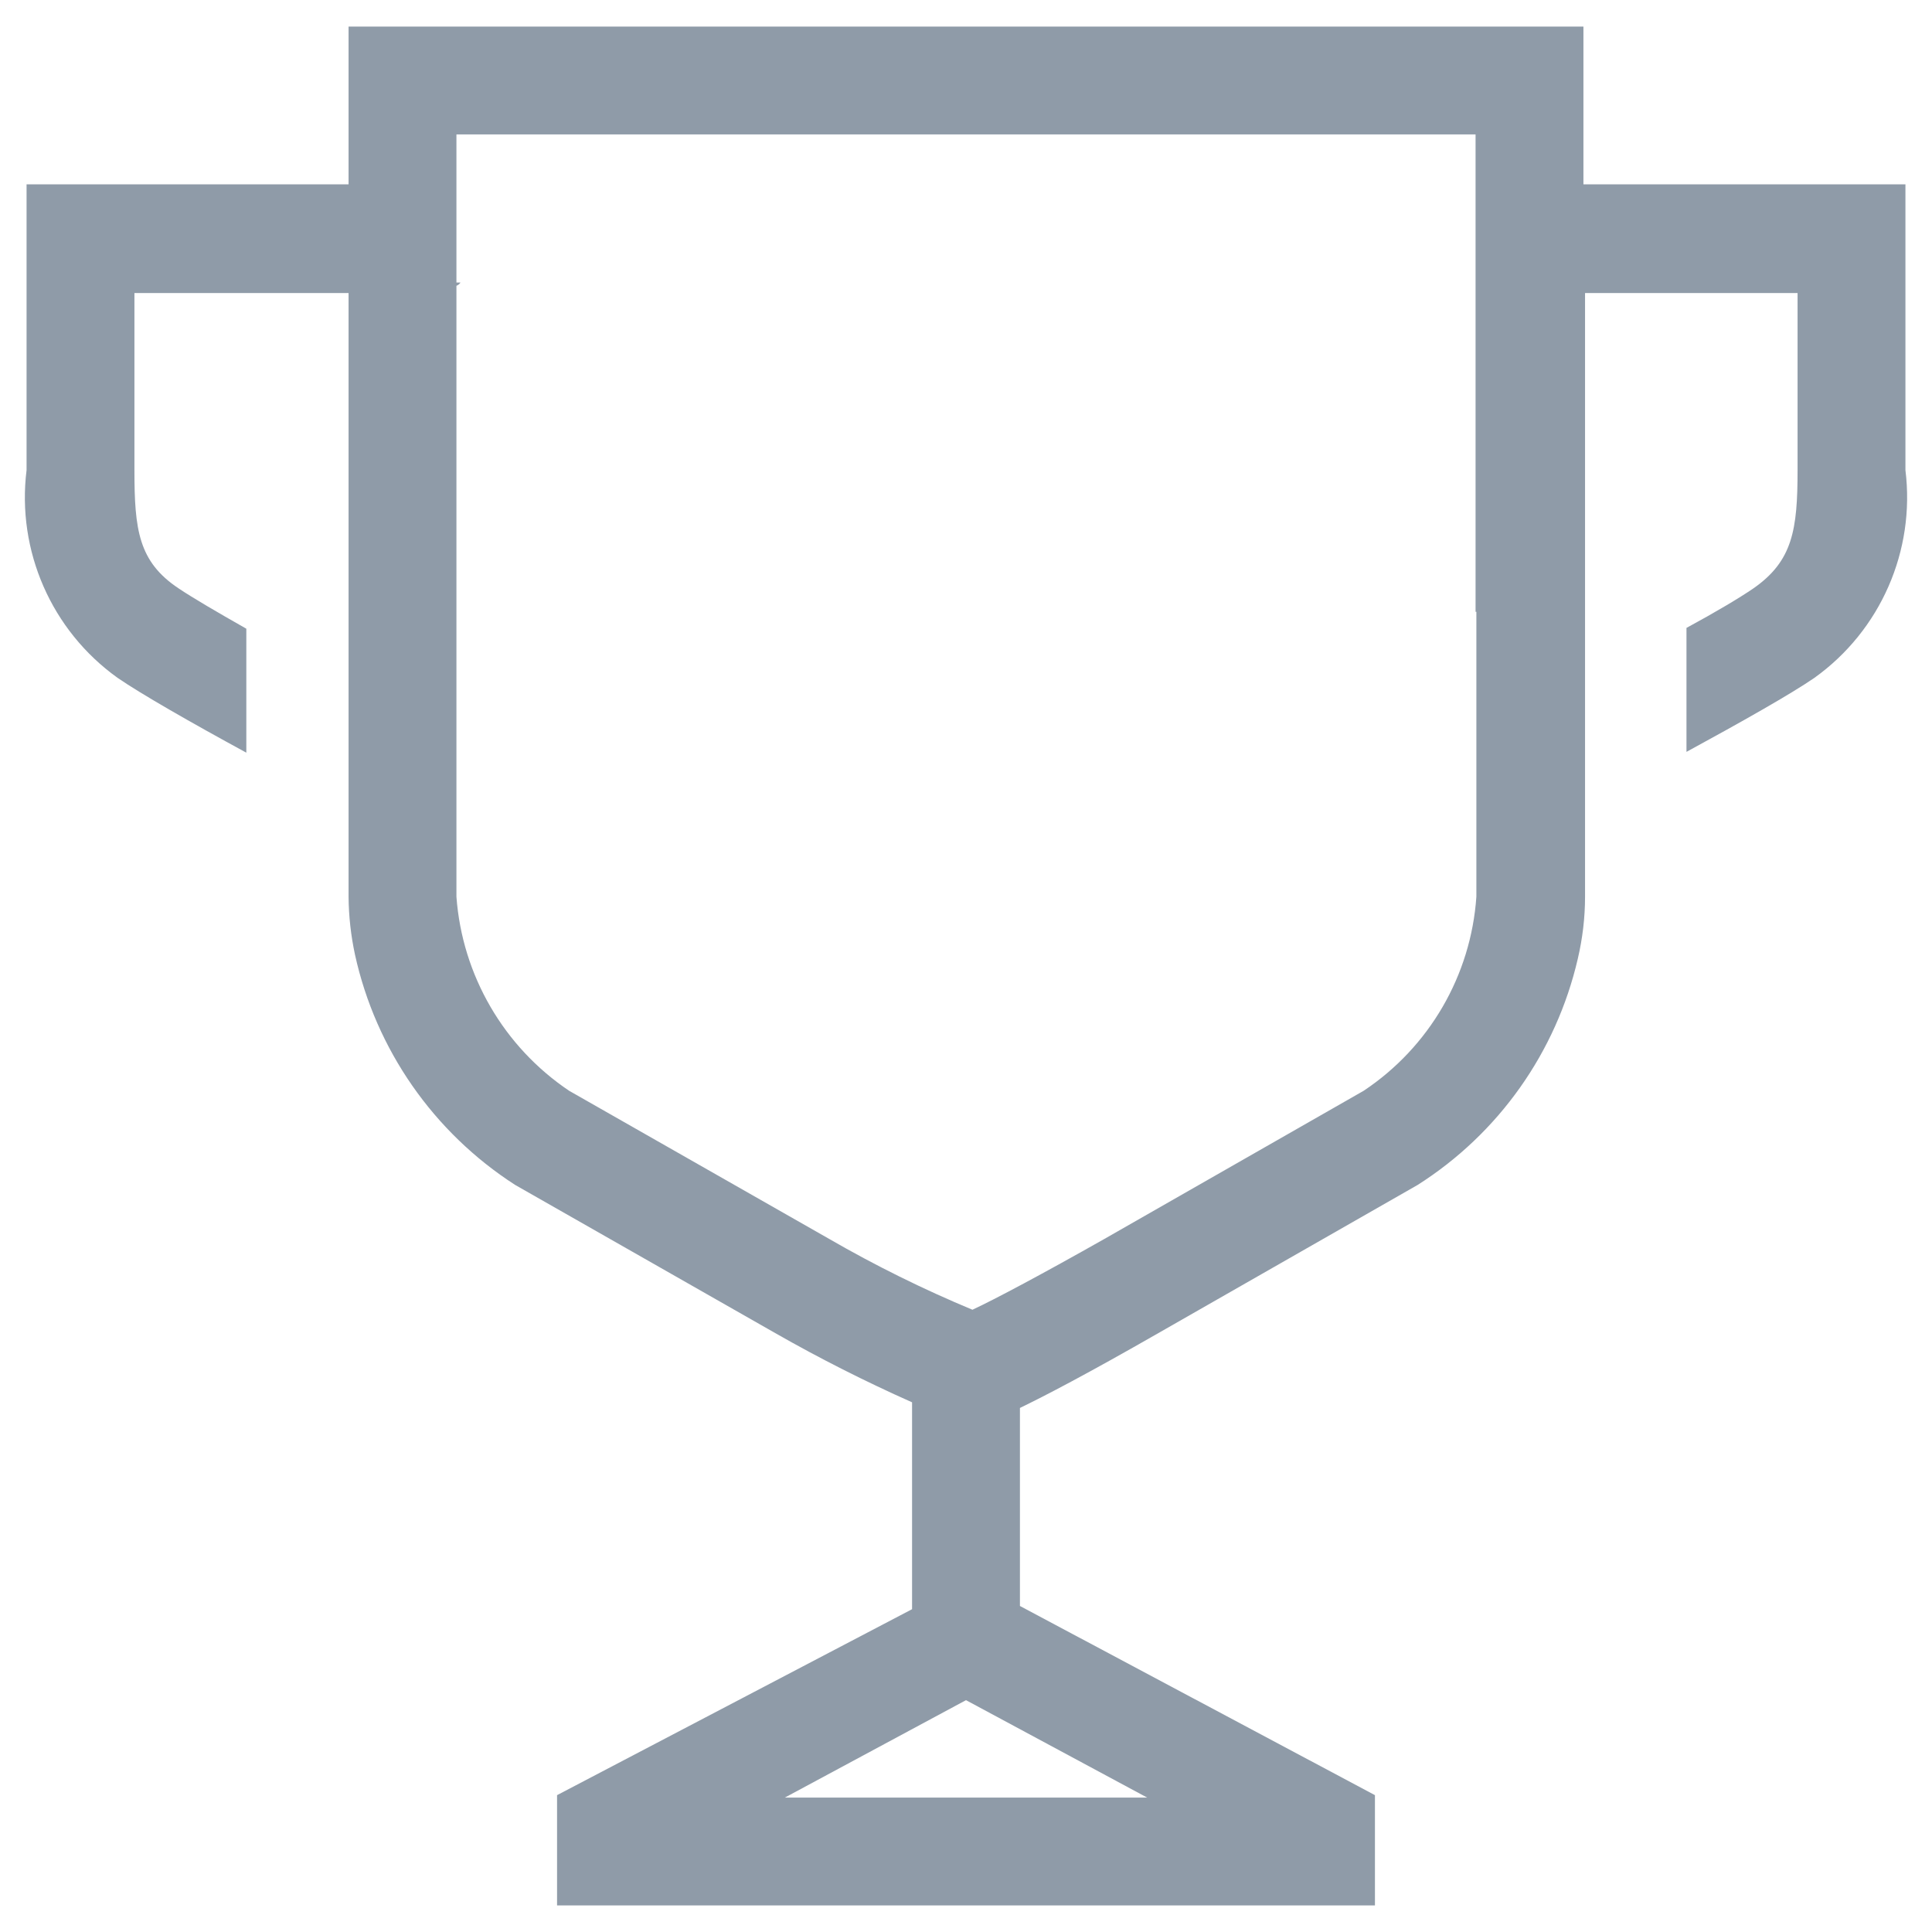
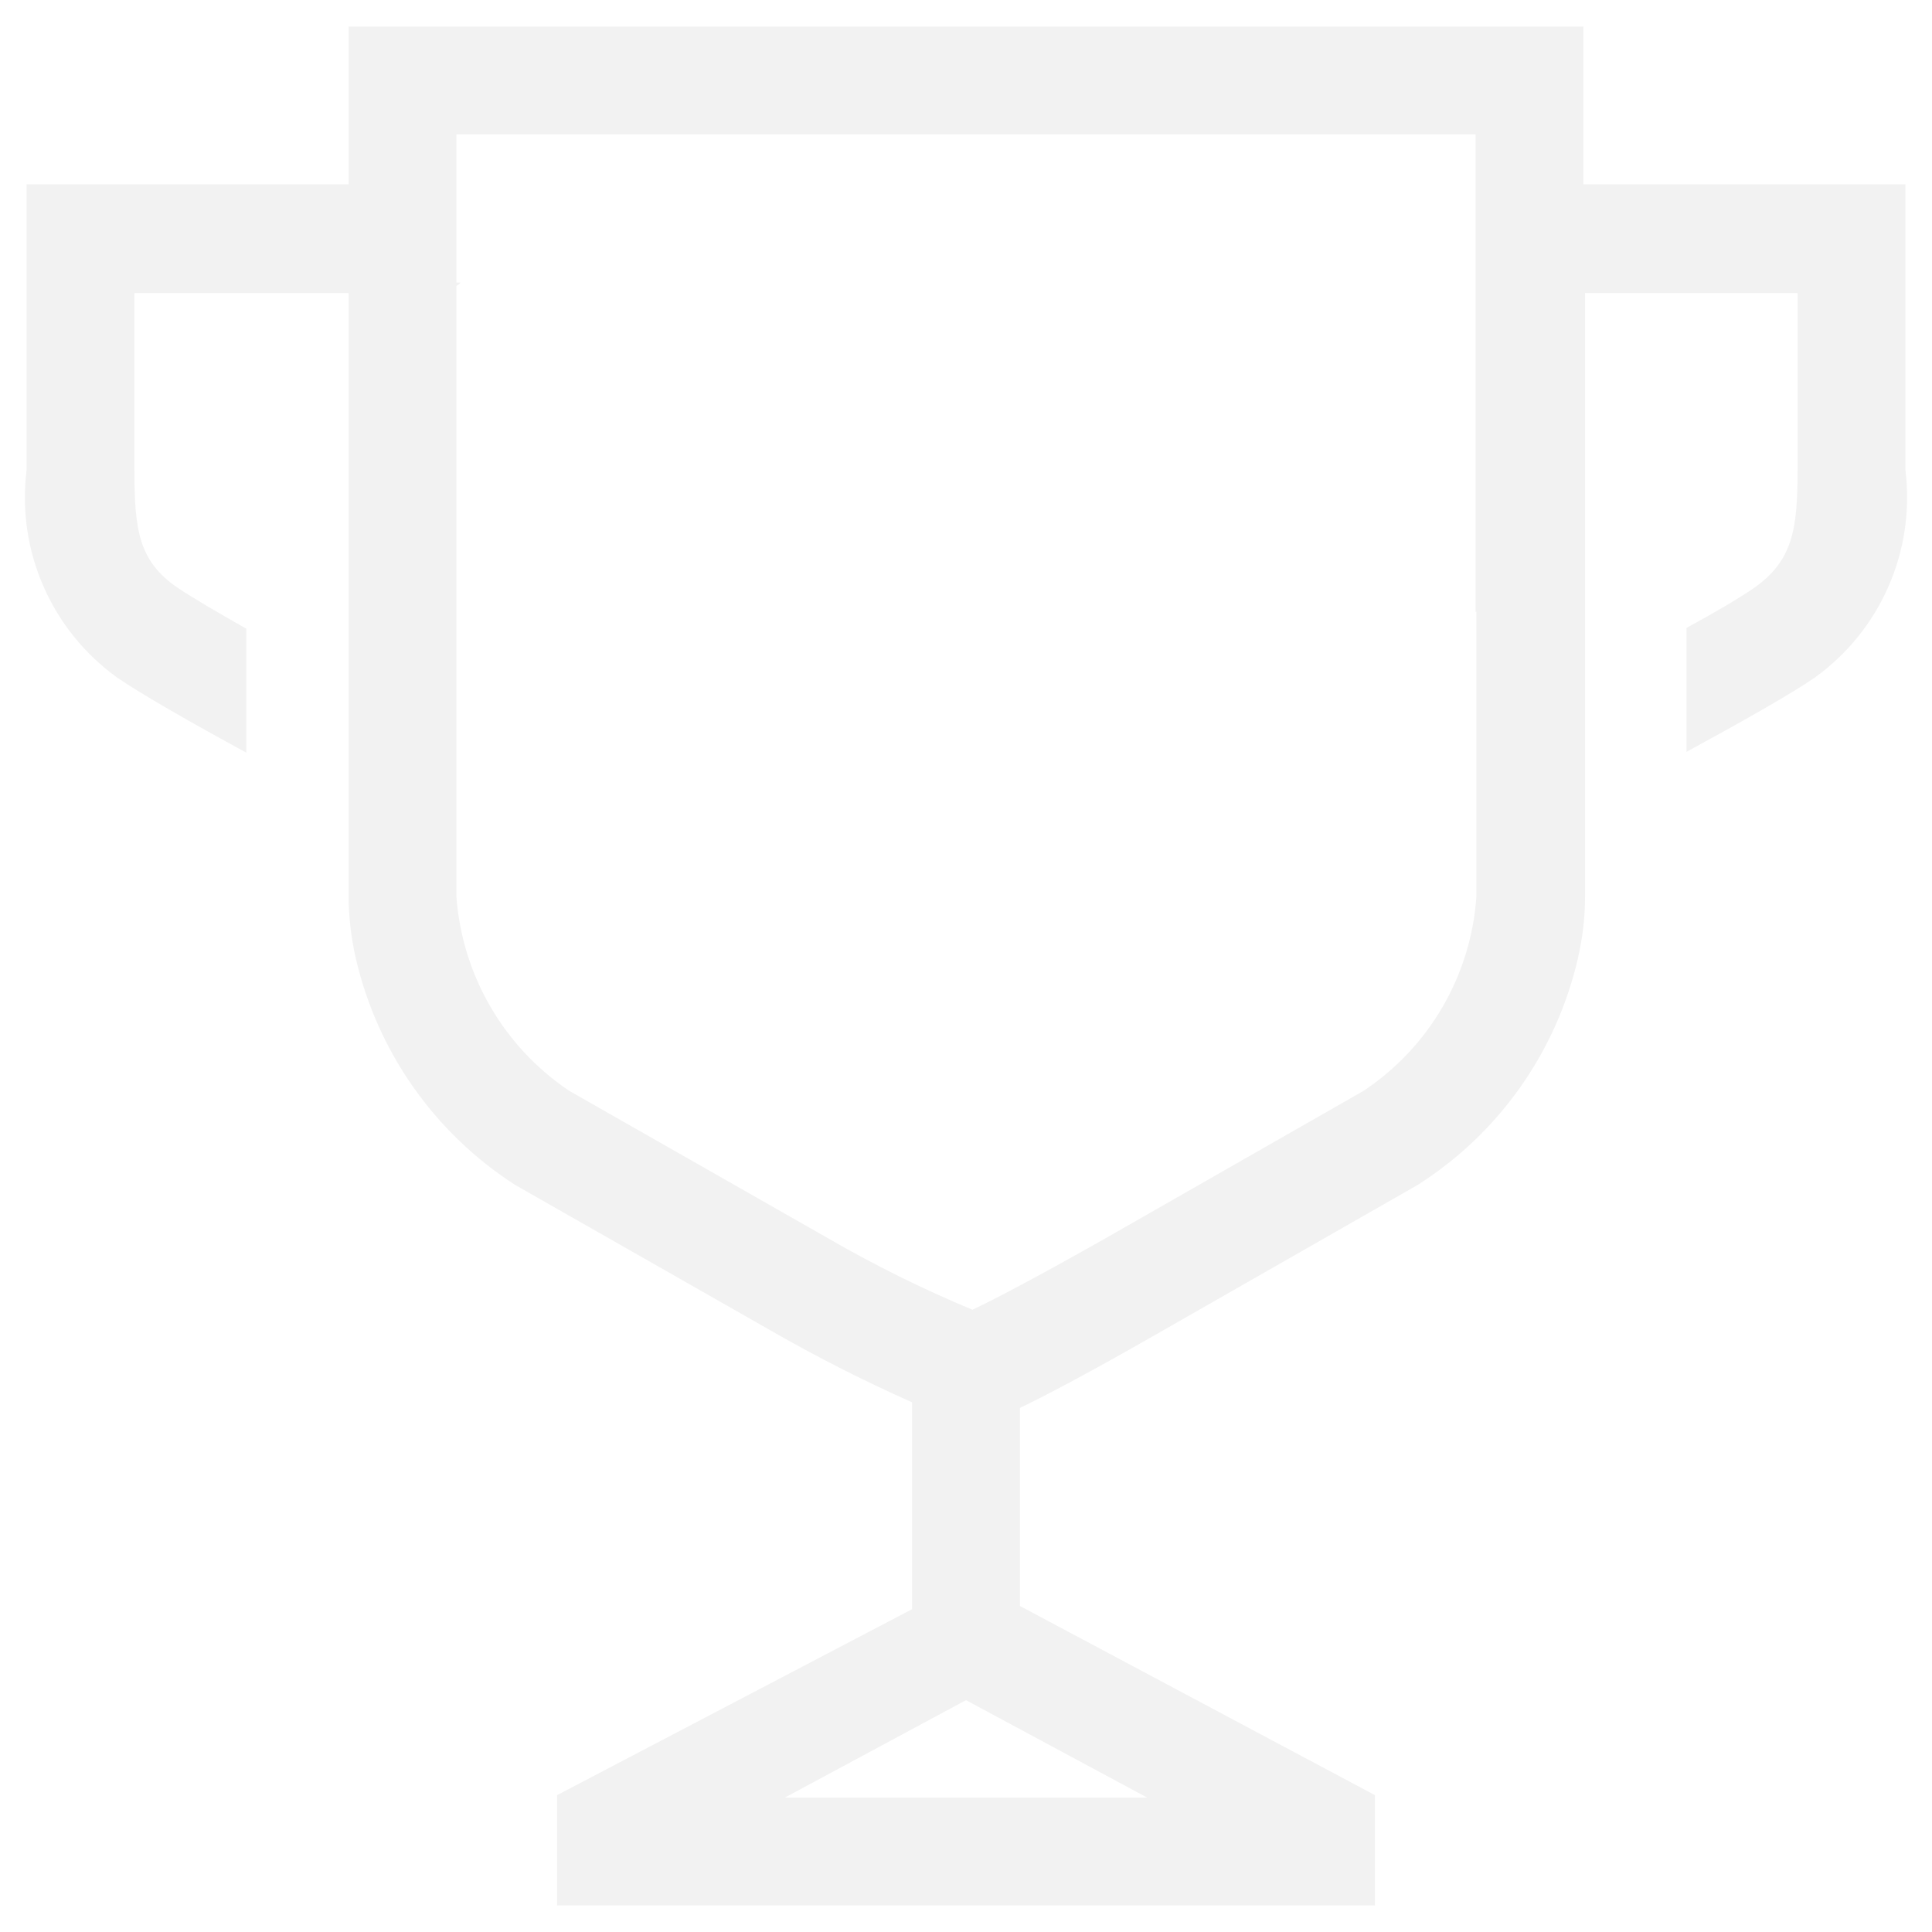
- <svg xmlns="http://www.w3.org/2000/svg" fill="#8F9BA8" viewBox="0 0 24 24" width="18" height="18">
+ <svg xmlns="http://www.w3.org/2000/svg" fill="#F2F2F2" viewBox="0 0 24 24" width="18" height="18">
  <path d="M19.67 2.29V.33H4.33v1.96h-4v3.55a2.756 2.756 0 001.13 2.58c.29.2.92.56 1.6.93V7.81c-.37-.21-.672-.387-.84-.5-.5-.332-.55-.73-.55-1.47v-2.2h2.66v7.5c.002.242.029.483.08.72a4.57 4.57 0 001.99 2.86l3.23 1.84c.552.315 1.12.602 1.7.86v2.57L6.92 22.3v1.37h10.16V22.3l-4.41-2.35v-2.46c.31-.15.83-.42 1.72-.93l3.22-1.84a4.54 4.54 0 001.99-2.81c.059-.252.09-.51.09-.77v-7.5h2.64v2.2c0 .74-.06 1.13-.55 1.47-.16.11-.46.29-.83.49v1.54c.68-.37 1.3-.72 1.59-.92a2.757 2.757 0 001.13-2.58V2.29zm-5.42 20.04h-4.5L12 21.12zm4.09-11.19a3.156 3.156 0 01-1.4 2.41l-3.22 1.84c-.76.43-1.36.75-1.64.88a15.37 15.37 0 01-1.78-.88l-3.23-1.84a3.186 3.186 0 01-1.4-2.41V3.55a.1.1 0 00.05-.04h-.05V1.67h12.66V7.6h.01z" fill="" />
</svg>
